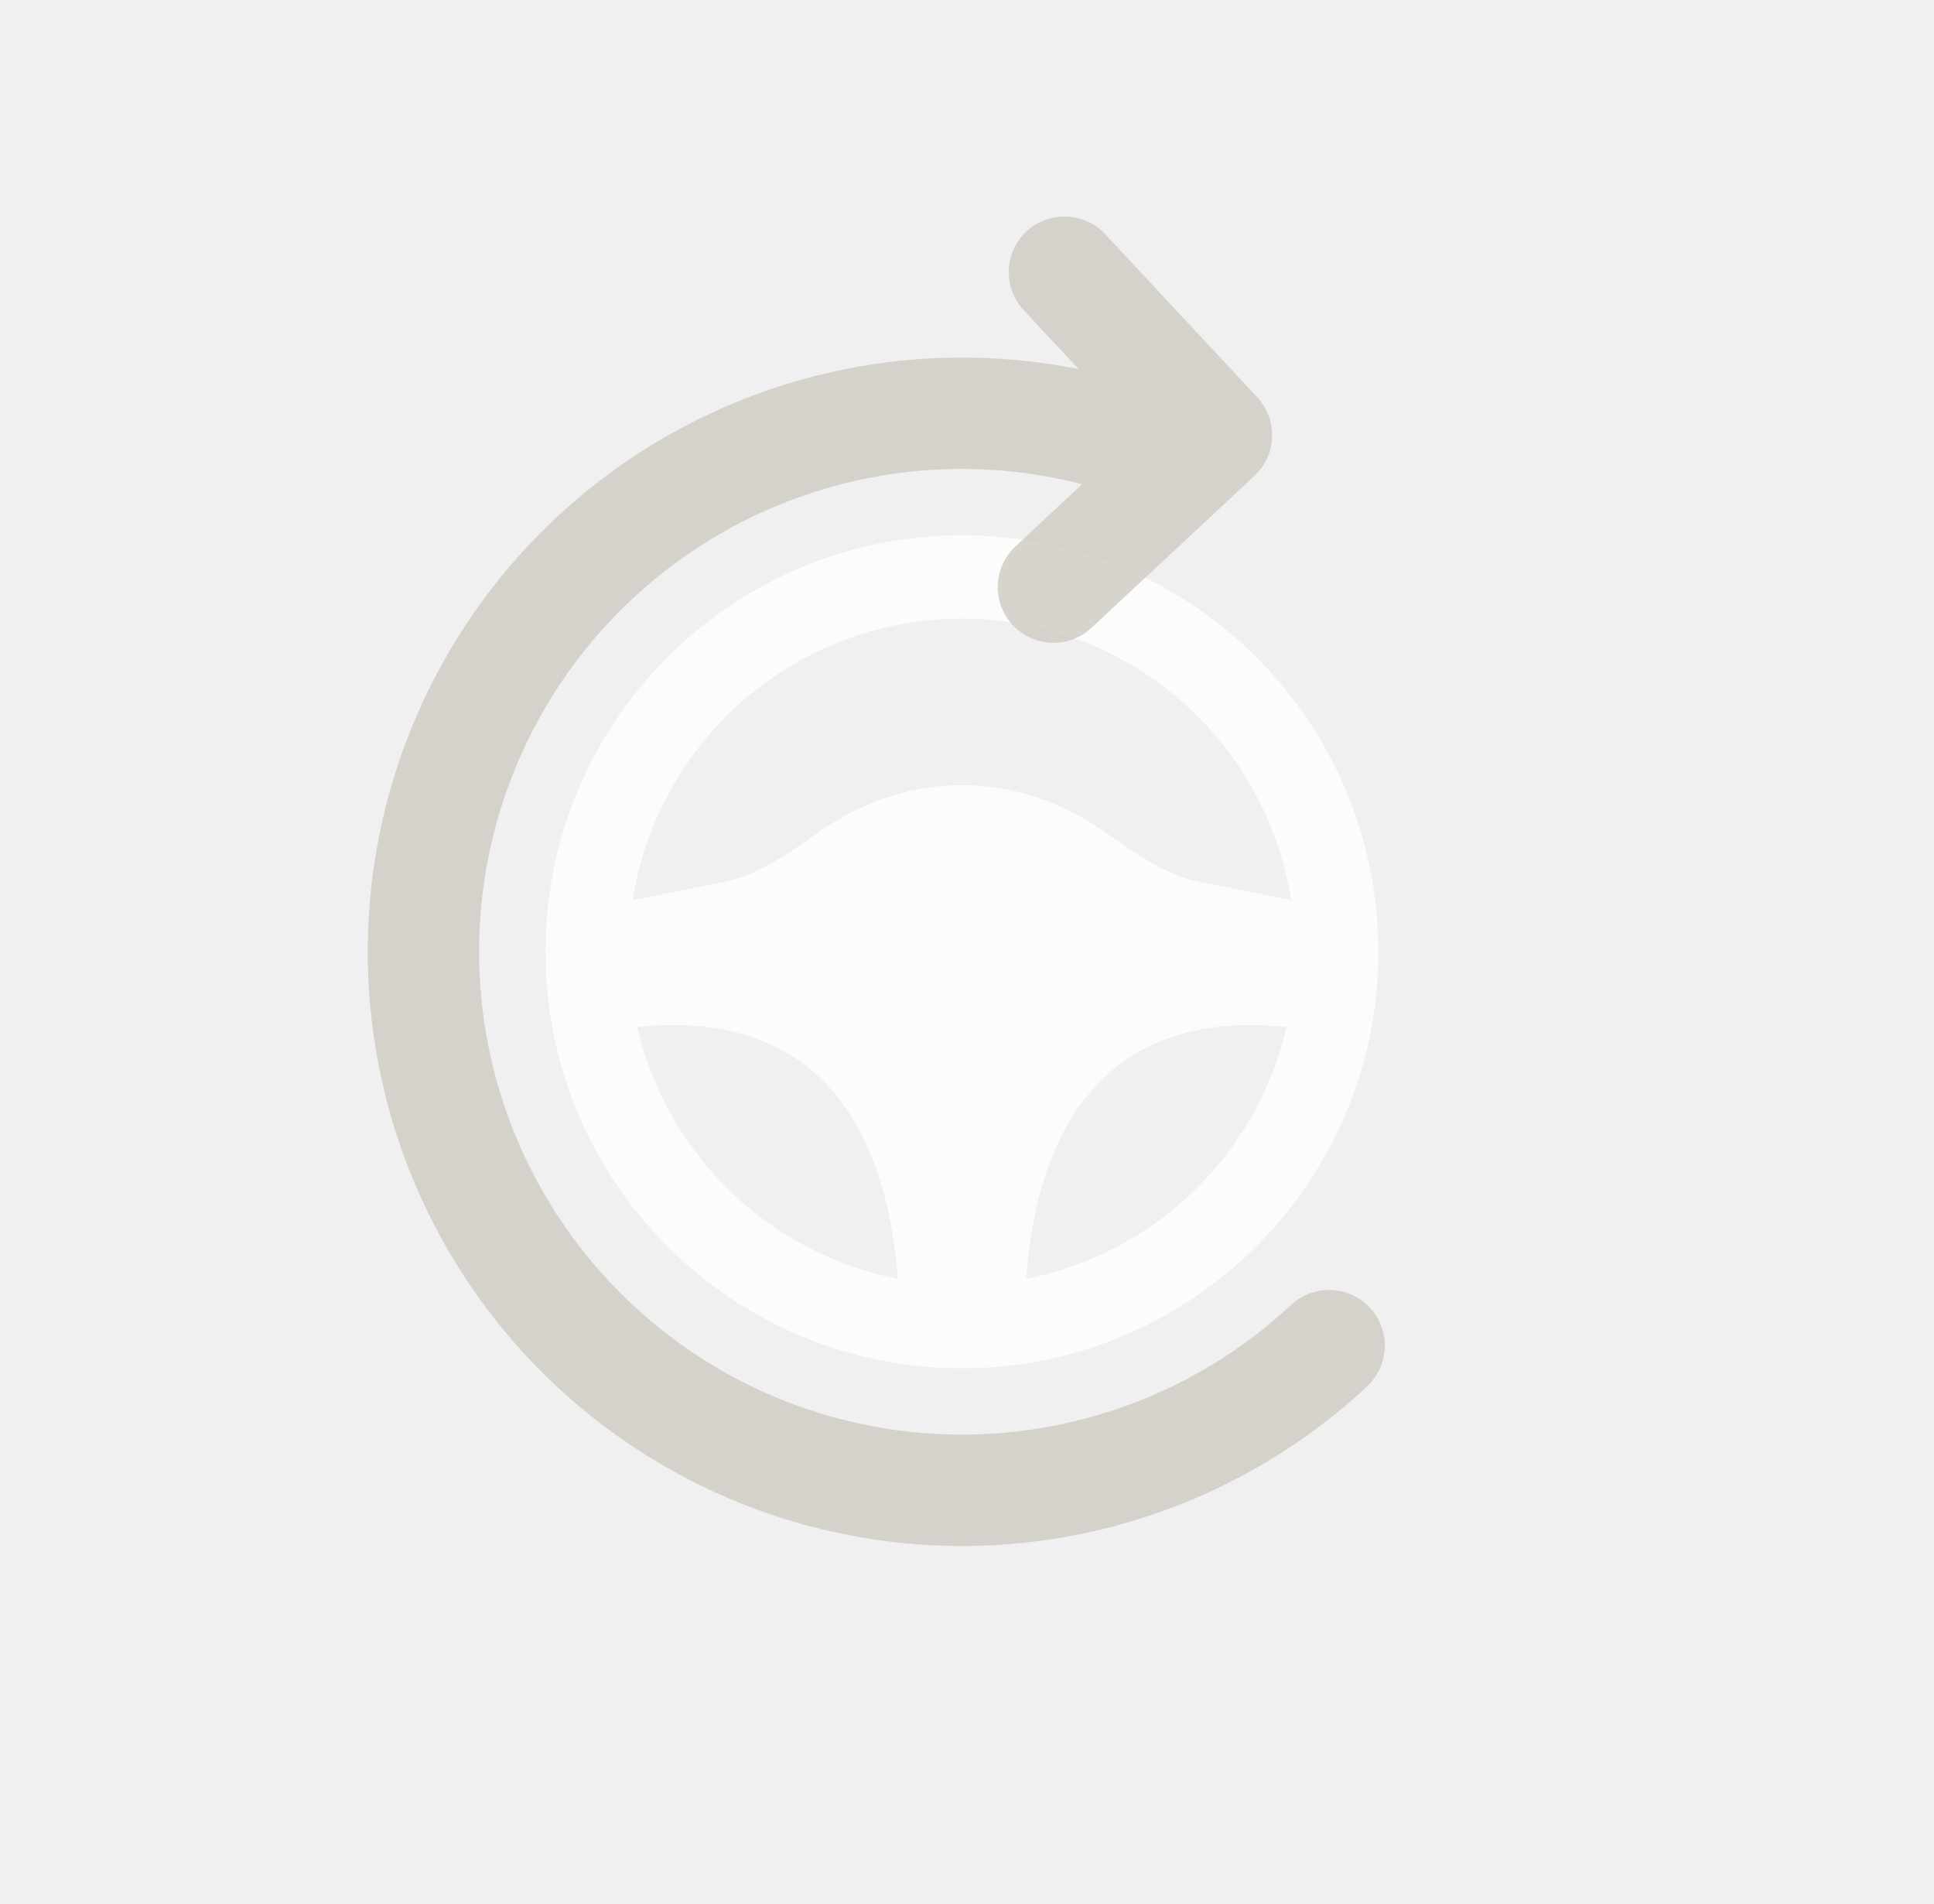
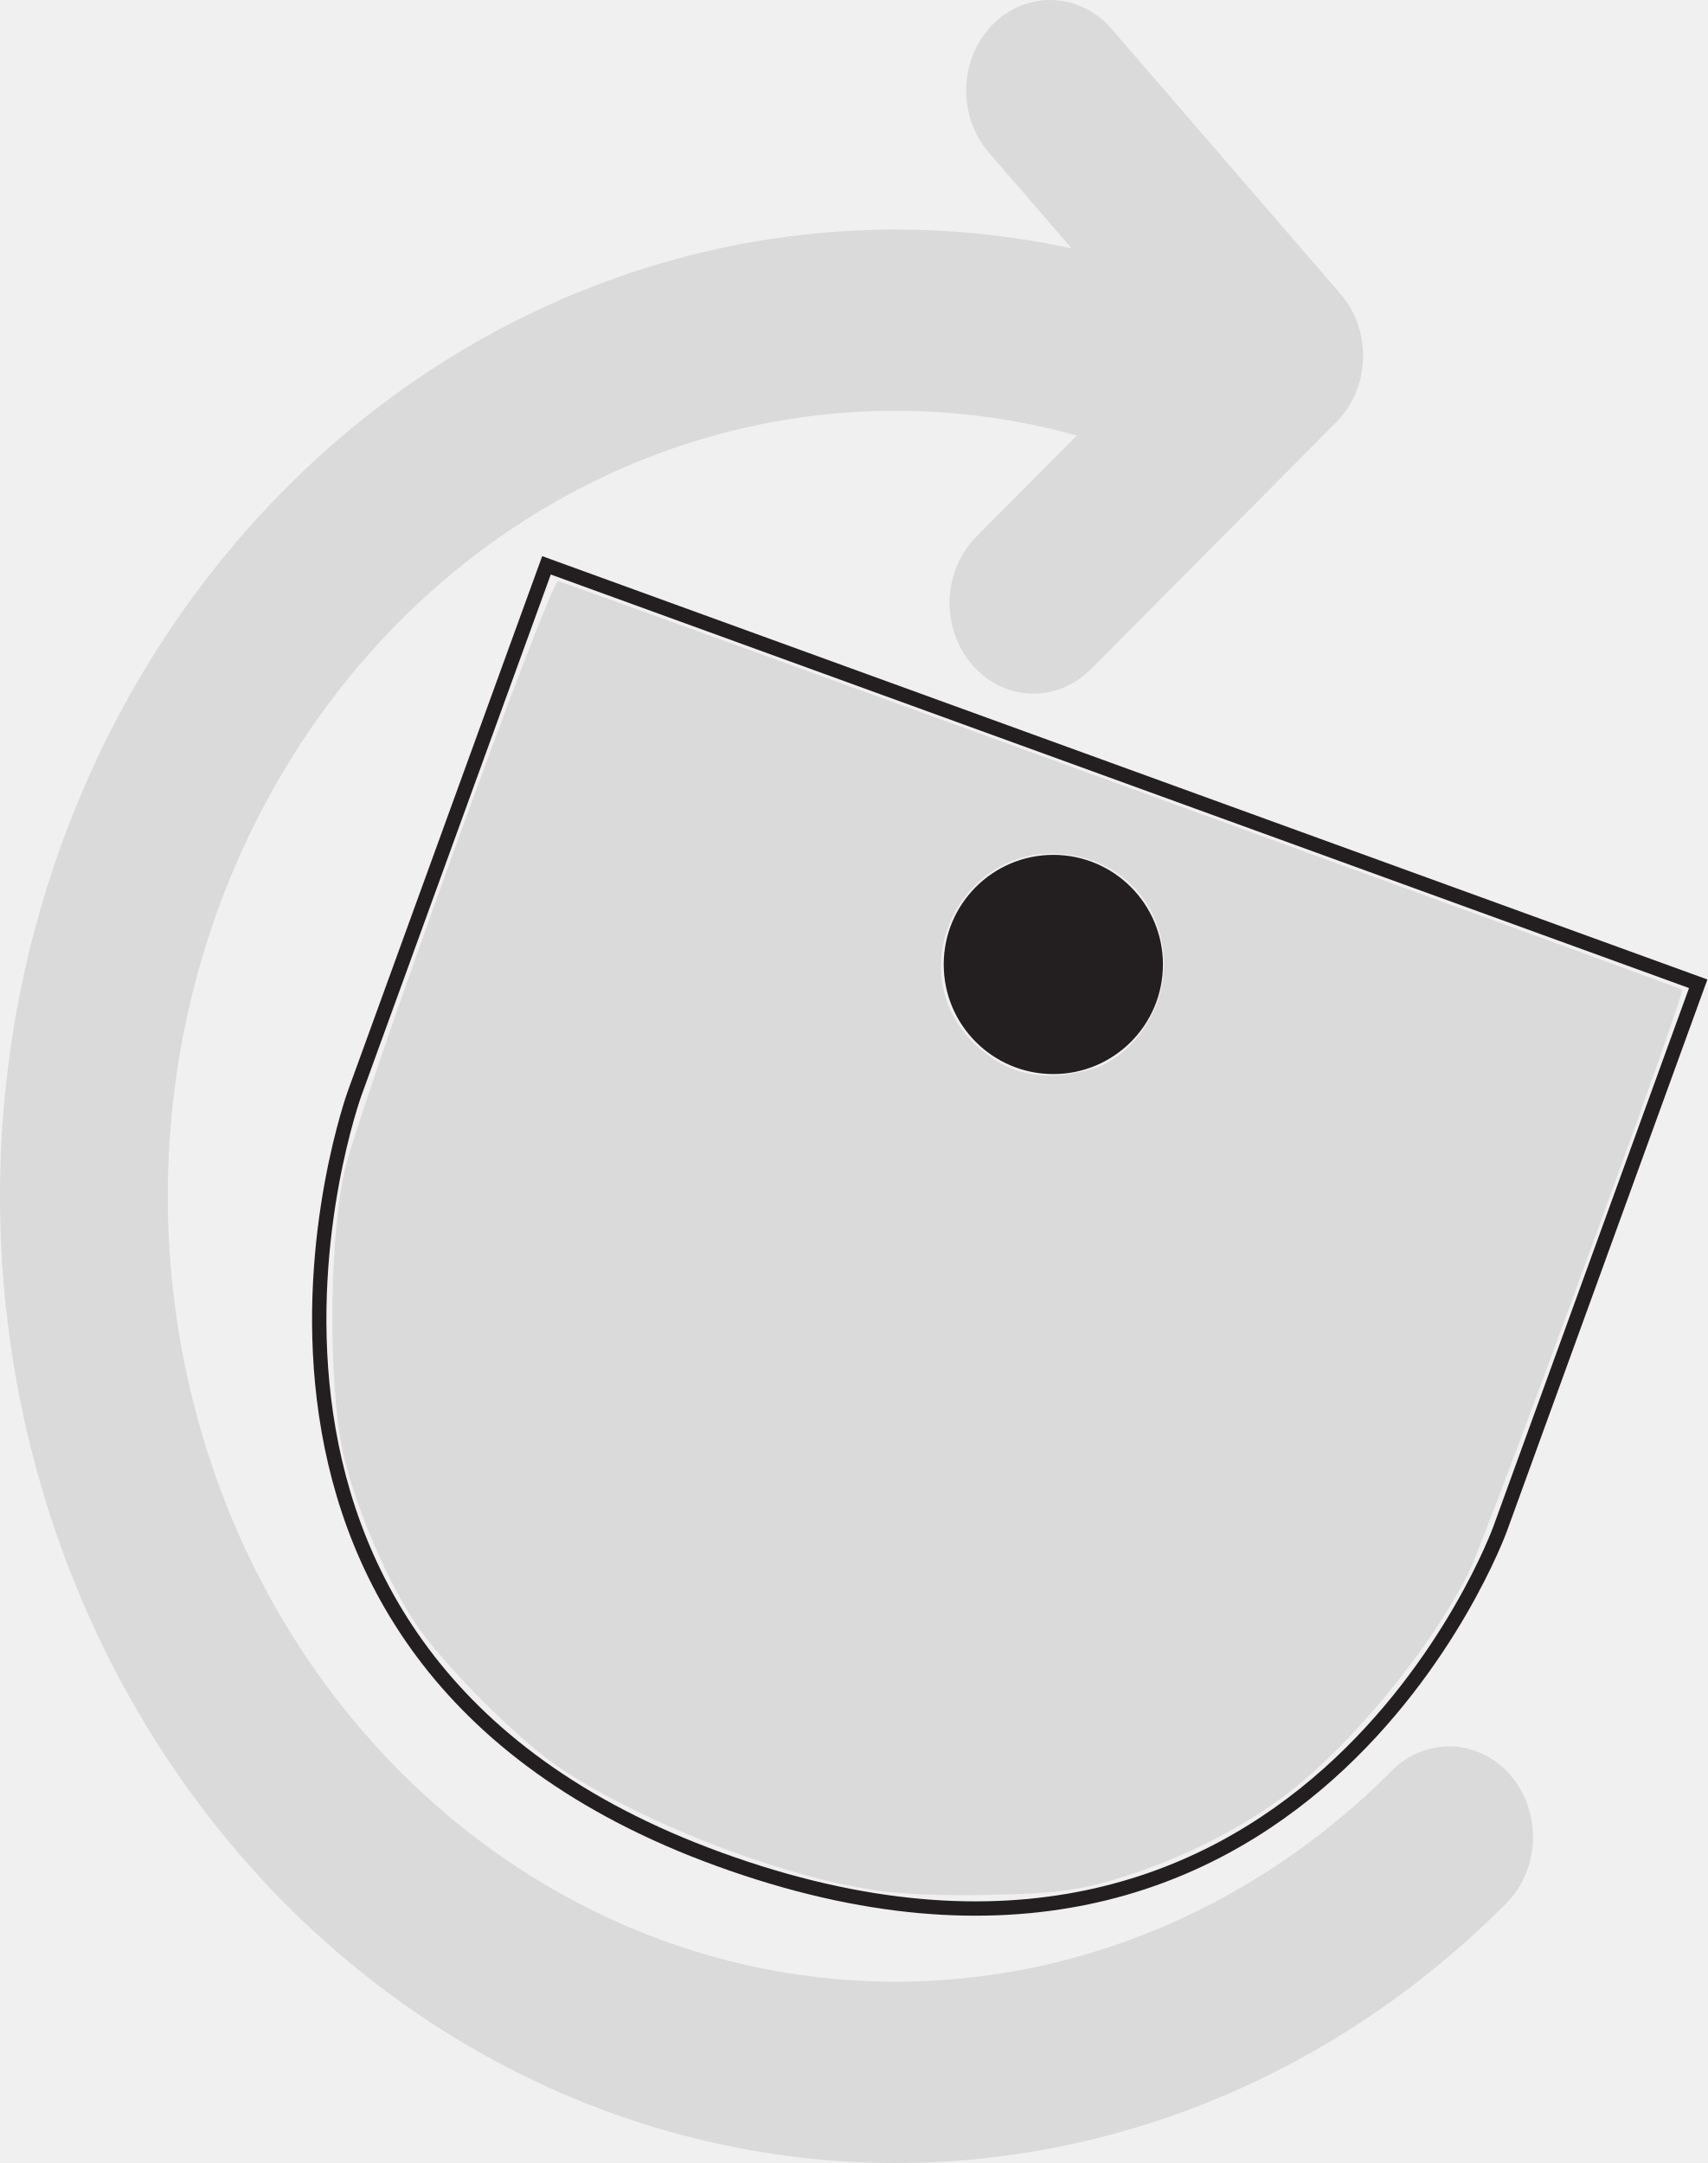
- <svg xmlns="http://www.w3.org/2000/svg" width="190" height="187" viewBox="0 0 190 187" fill="none">
-   <path fill-rule="evenodd" clip-rule="evenodd" d="M94.499 52.582C71.902 52.582 53.585 70.9 53.585 93.497C53.585 116.094 71.902 134.411 94.499 134.411C117.097 134.411 135.414 116.094 135.414 93.497C135.414 70.9 117.097 52.582 94.499 52.582ZM126.392 100.902C124.961 107.049 121.784 112.652 117.245 117.037C112.706 121.422 106.997 124.404 100.804 125.623C101.594 114.883 105.125 108.439 109.585 104.875C113.856 101.459 119.65 100.137 126.392 100.898V100.902ZM79.414 104.871C83.874 108.443 87.405 114.883 88.195 125.623C82.001 124.403 76.292 121.421 71.753 117.035C67.214 112.649 64.038 107.046 62.607 100.898C69.349 100.137 75.143 101.459 79.414 104.875V104.871ZM94.499 60.765C102.125 60.766 109.512 63.429 115.384 68.293C121.256 73.158 125.247 79.92 126.667 87.413L126.842 88.427L117.8 86.619C115.419 86.144 113.157 84.888 110.628 83.182L108.676 81.824C105.416 79.508 100.584 77.131 94.499 77.131C88.821 77.131 84.234 79.201 80.998 81.361L78.371 83.182C76.162 84.675 74.149 85.821 72.087 86.406L71.199 86.619L62.157 88.427C63.367 80.719 67.29 73.696 73.22 68.624C79.15 63.552 86.697 60.765 94.499 60.765Z" fill="white" fill-opacity="0.8" />
-   <path d="M59.813 125.844C64.06 130.399 69.164 134.073 74.831 136.656C80.499 139.239 86.619 140.68 92.844 140.897C99.068 141.114 105.274 140.104 111.108 137.922C116.942 135.741 122.289 132.432 126.844 128.185C127.906 127.195 129.317 126.667 130.768 126.718C132.218 126.768 133.589 127.393 134.579 128.455C135.569 129.516 136.096 130.927 136.046 132.378C135.995 133.828 135.37 135.199 134.309 136.189C126.993 143.01 118.048 147.837 108.331 150.207C98.614 152.577 88.451 152.411 78.817 149.723C69.182 147.036 60.4 141.918 53.313 134.861C46.225 127.804 41.07 119.044 38.342 109.421C35.613 99.798 35.403 89.636 37.732 79.909C40.06 70.182 44.849 61.216 51.639 53.872C58.429 46.527 66.992 41.051 76.507 37.968C86.022 34.885 96.17 34.298 105.977 36.264L100.573 30.469C99.583 29.408 99.055 27.996 99.106 26.546C99.156 25.095 99.781 23.724 100.843 22.735C101.904 21.745 103.315 21.217 104.766 21.268C106.216 21.318 107.587 21.943 108.577 23.005L123.506 39.014C124.496 40.075 125.023 41.486 124.973 42.937C124.922 44.387 124.297 45.758 123.236 46.748L107.226 61.677C106.165 62.667 104.754 63.194 103.303 63.144C101.853 63.093 100.482 62.468 99.492 61.407C98.502 60.345 97.975 58.934 98.025 57.484C98.076 56.033 98.701 54.662 99.762 53.672L106.315 47.562C96.38 45.004 85.883 45.738 76.399 49.652C66.916 53.566 58.957 60.45 53.718 69.27C48.478 78.091 46.24 88.373 47.339 98.573C48.438 108.773 52.814 118.342 59.813 125.844Z" fill="#CDCAC1" fill-opacity="0.8" />
+ <svg xmlns="http://www.w3.org/2000/svg" id="Layer_1" data-name="Layer 1" viewBox="0 0 595.507 754.459" version="1.1" width="595.507" height="754.459">
+   <defs id="defs1430">
+     <style id="style1428">
+       .cls-1 {
+         fill: none;
+         stroke-width: 5px;
+       }
+ 
+       .cls-1, .cls-2 {
+         stroke: #231f20;
+         stroke-miterlimit: 10;
+       }
+ 
+       .cls-3 {
+         fill: rgba(205, 202, 193, .8);
+       }
+ 
+       .cls-2 {
+         fill: #231f20;
+       }
+     </style>
+   </defs>
+   <path class="cls-3" d="m 59.974,446.587 c -5.88,-58.921 6.09,-118.32 34.14,-169.27 28.03,-50.95 70.62,-90.721 121.37,-113.329 50.75,-22.607 106.92,-26.845 160.09,-12.075 l -35.07,35.303 c -5.68,5.718 -9.02,13.635 -9.29,22.013 -0.27,8.378 2.55,16.534 7.85,22.66 5.3,6.135 12.63,9.743 20.39,10.036 7.76,0.293 15.31,-2.757 20.99,-8.475 l 85.67,-86.235 c 5.68,-5.718 9.02,-13.635 9.29,-22.013 0.27,-8.378 -2.55,-16.534 -7.85,-22.66 l -79.88,-92.486 c -5.3,-6.135 -12.63,-9.743 -20.39,-10.036 -7.76,-0.293 -15.31,2.757 -20.99,8.475 -5.68,5.718 -9.02,13.635 -9.29,22.013 -0.27,8.378 2.55,16.534 7.85,22.66 l 28.92,33.476 c -52.48,-11.357 -106.78,-7.97 -157.7,9.841 -50.92,17.811 -96.74,49.443 -133.07,91.874 -36.33,42.422 -61.96,94.215 -74.42,150.405 -12.46,56.19 -11.34,114.898 3.26,170.485 14.6,55.587 42.18,106.192 80.11,146.956 37.92,40.764 84.92,70.331 136.48,85.854 51.55,15.524 105.94,16.49 157.93,2.793 52,-13.688 99.87,-41.571 139.01,-80.978 5.68,-5.718 9.02,-13.635 9.29,-22.013 0.27,-8.378 -2.55,-16.534 -7.85,-22.66 -5.3,-6.135 -12.63,-9.743 -20.39,-10.036 -7.76,-0.293 -15.31,2.757 -20.99,8.475 -24.38,24.531 -52.99,43.645 -84.21,56.243 -31.22,12.607 -64.43,18.44 -97.74,17.181 -33.31,-1.25 -66.06,-9.575 -96.39,-24.496 -30.32,-14.921 -57.64,-36.145 -80.36,-62.458 C 89.284,560.776 65.864,505.499 59.984,446.578 Z" id="path1432" style="fill:#d9dad9;fill-opacity:1;stroke-width:0.942" />
+   <path class="cls-1" d="m 592.304,343.139 -69.15,190.31 c 0,0 -68.7,189.07 -272.34,115.08 -198.06,-71.96 -127.11,-267.23 -127.11,-267.23 q 66.9,-184.11 66.9,-184.11 z" id="path1434" />
+   <circle class="cls-2" cx="367.384" cy="336.409" r="37.73" id="circle1436" />
+   <path style="fill:#d9dad9;fill-opacity:1;stroke:none;stroke-width:2.054;stroke-linecap:round;stroke-linejoin:round;stroke-miterlimit:4;stroke-dasharray:none;stroke-opacity:0.8;paint-order:markers fill stroke" d="m 302.009,658.825 c -33.694,-5.895 -78.109,-23.369 -106.065,-41.728 -14.711,-9.661 -41.846,-36.814 -51.397,-51.431 -9.389,-14.369 -18.756,-35.931 -24.049,-55.357 -5.948,-21.829 -6.143,-75.476 -0.369,-101.611 4.808,-21.763 71.725,-206.611 74.568,-205.982 2.915,0.645 391.128,141.739 392.003,142.471 1.275,1.068 -68.369,191.27 -74.443,203.305 -14.385,28.506 -43.512,63.224 -67.082,79.959 -15.907,11.294 -35.916,20.96 -55.576,26.849 -13.993,4.191 -21.219,5.111 -44.307,5.639 -18.238,0.417 -32.906,-0.3 -43.283,-2.116 z m 80.52,-286.446 c 3.215,-0.991 8.522,-4.569 11.794,-7.95 21.303,-22.011 12.111,-57.826 -16.762,-65.316 -40.653,-10.545 -67.279,40.728 -34.977,67.354 11.167,9.205 23.396,11.014 39.944,5.911 z" id="path17868" />
</svg>
